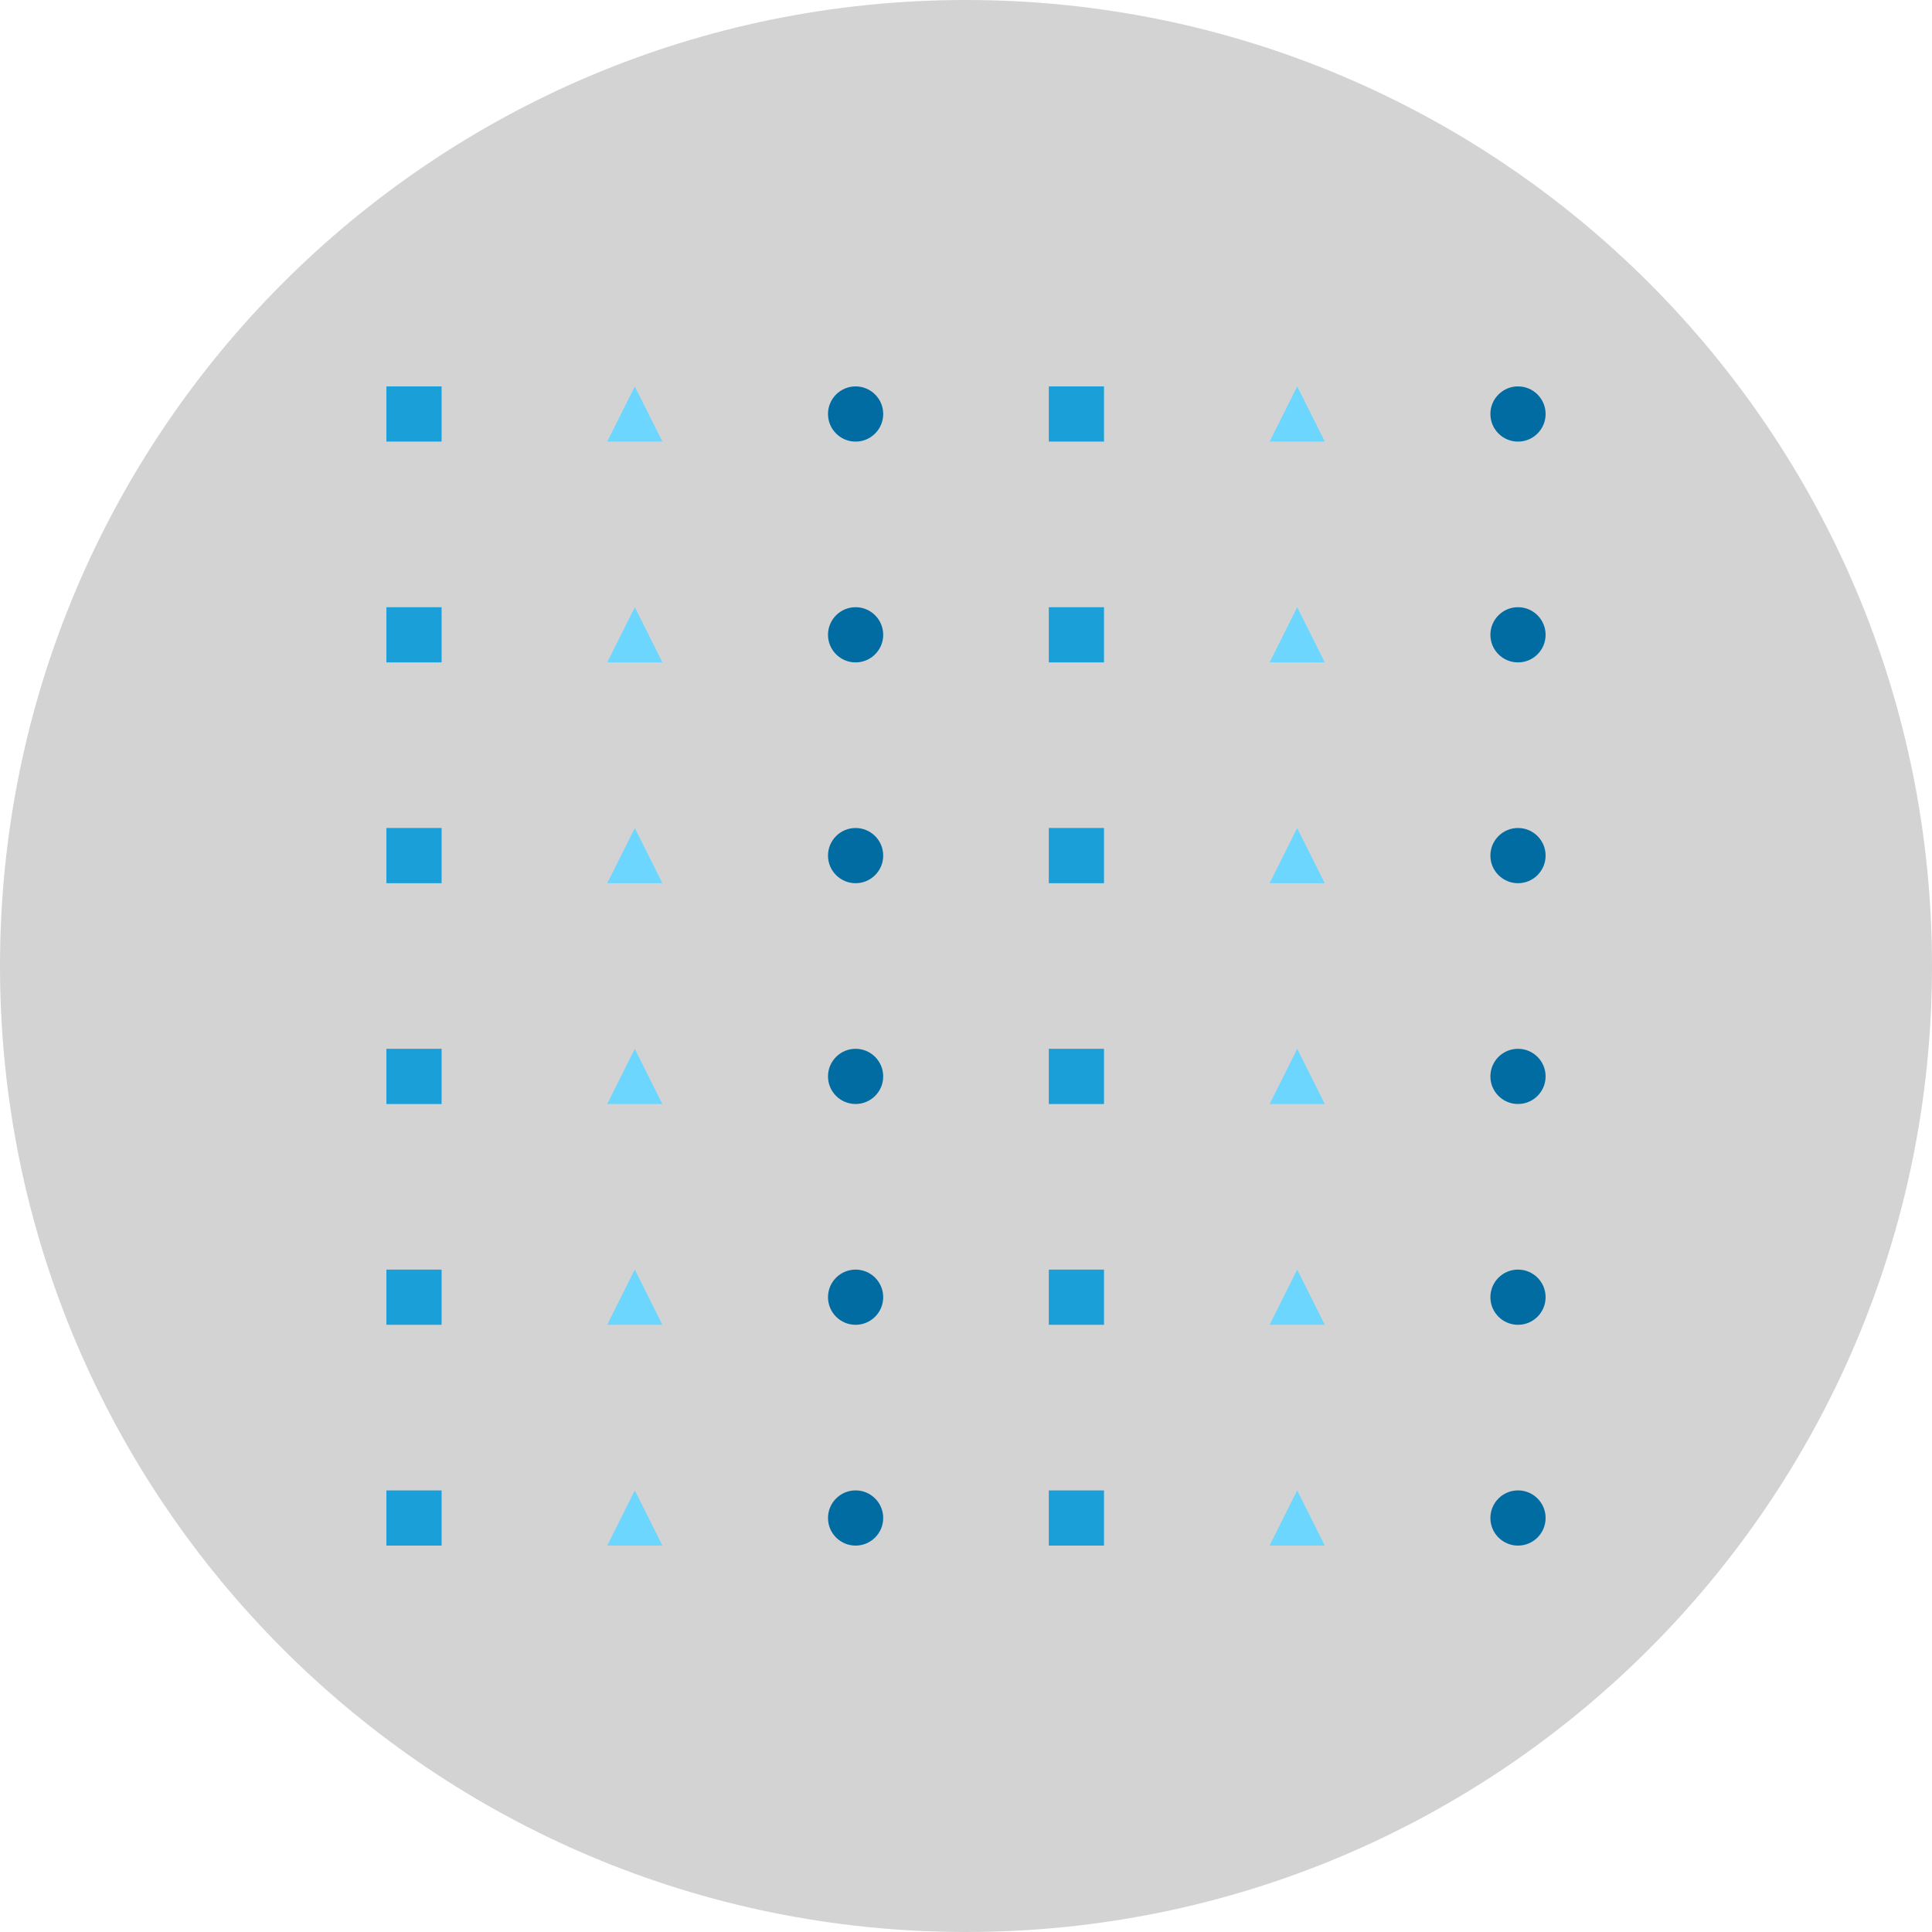
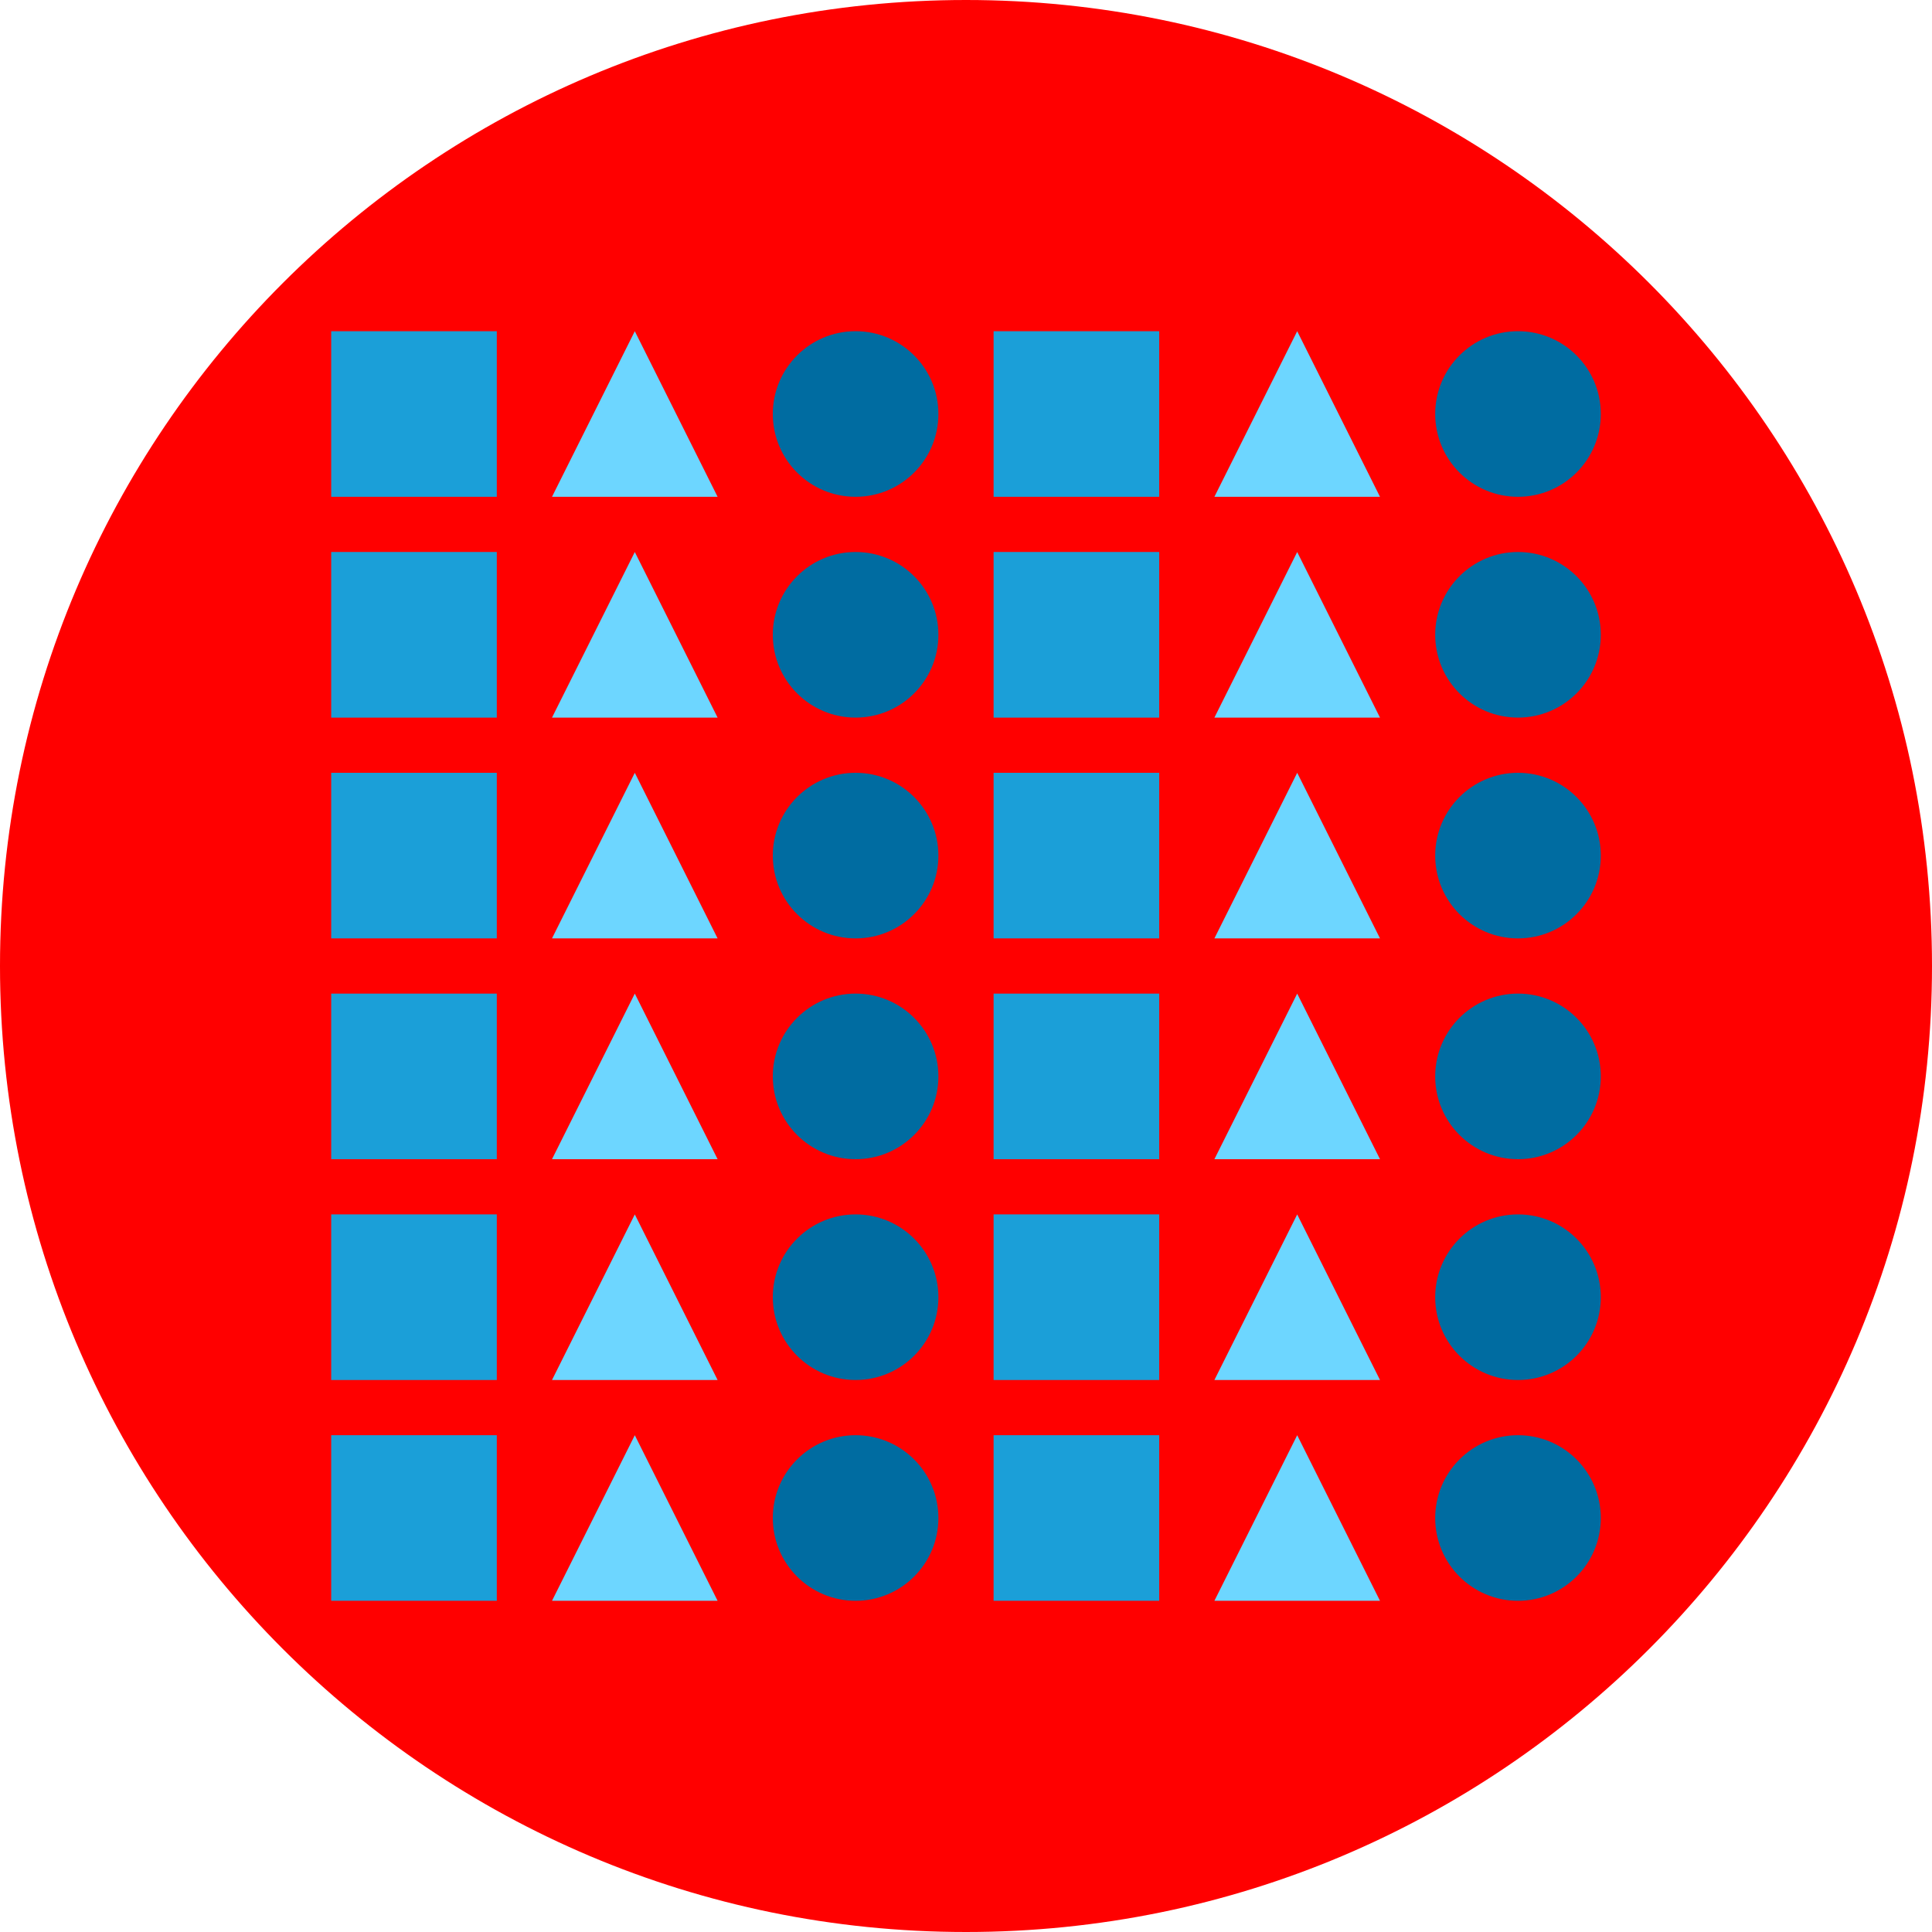
- <svg xmlns="http://www.w3.org/2000/svg" baseProfile="full" height="1050" version="1.1" width="1050">
+ <svg xmlns="http://www.w3.org/2000/svg" baseProfile="full" height="350" version="1.1" width="350">
  <defs>
    <clipPath id="custom_clip_path">
-       <ellipse cx="525.0" cy="525.0" fill="gray" opacity="1" rx="525.0" ry="525.0" stroke="green" stroke-width="4" transform=" rotate(0, 525, 525)" />
+       <ellipse cx="175.0" cy="175.0" fill="gray" opacity="1" rx="175.0" ry="175.0" stroke="green" stroke-width="4" transform=" rotate(0, 175, 175)" />
    </clipPath>
  </defs>
-   <g clip-path="url(#custom_clip_path)" transform=" rotate(0, 525, 525)">
-     <rect fill="lightgrey" height="1050" width="1050" x="0" y="0" />
-     <rect fill="#1b9fd8" height="30" opacity="1" stroke-width="0" transform=" rotate(0, 225, 225)" width="30" x="210.0" y="210.0" />
-     <polygon fill="#6dd6ff" opacity="1" points="330.0,240.0 345.0,210.0 360.0,240.0" stroke-width="0" transform=" rotate(0, 345, 225)" />
-     <ellipse cx="465.0" cy="225.0" fill="#006ca1" opacity="1" rx="15.0" ry="15.0" stroke-width="0" transform=" rotate(0, 465, 225)" />
-     <rect fill="#1b9fd8" height="30" opacity="1" stroke-width="0" transform=" rotate(0, 585, 225)" width="30" x="570.0" y="210.0" />
-     <polygon fill="#6dd6ff" opacity="1" points="690.0,240.0 705.0,210.0 720.0,240.0" stroke-width="0" transform=" rotate(0, 705, 225)" />
-     <ellipse cx="825.0" cy="225.0" fill="#006ca1" opacity="1" rx="15.0" ry="15.0" stroke-width="0" transform=" rotate(0, 825, 225)" />
-     <rect fill="#1b9fd8" height="30" opacity="1" stroke-width="0" transform=" rotate(0, 225, 345)" width="30" x="210.0" y="330.0" />
-     <polygon fill="#6dd6ff" opacity="1" points="330.0,360.0 345.0,330.0 360.0,360.0" stroke-width="0" transform=" rotate(0, 345, 345)" />
-     <ellipse cx="465.0" cy="345.0" fill="#006ca1" opacity="1" rx="15.0" ry="15.0" stroke-width="0" transform=" rotate(0, 465, 345)" />
-     <rect fill="#1b9fd8" height="30" opacity="1" stroke-width="0" transform=" rotate(0, 585, 345)" width="30" x="570.0" y="330.0" />
-     <polygon fill="#6dd6ff" opacity="1" points="690.0,360.0 705.0,330.0 720.0,360.0" stroke-width="0" transform=" rotate(0, 705, 345)" />
-     <ellipse cx="825.0" cy="345.0" fill="#006ca1" opacity="1" rx="15.0" ry="15.0" stroke-width="0" transform=" rotate(0, 825, 345)" />
-     <rect fill="#1b9fd8" height="30" opacity="1" stroke-width="0" transform=" rotate(0, 225, 465)" width="30" x="210.0" y="450.0" />
-     <polygon fill="#6dd6ff" opacity="1" points="330.0,480.0 345.0,450.0 360.0,480.0" stroke-width="0" transform=" rotate(0, 345, 465)" />
-     <ellipse cx="465.0" cy="465.0" fill="#006ca1" opacity="1" rx="15.0" ry="15.0" stroke-width="0" transform=" rotate(0, 465, 465)" />
-     <rect fill="#1b9fd8" height="30" opacity="1" stroke-width="0" transform=" rotate(0, 585, 465)" width="30" x="570.0" y="450.0" />
-     <polygon fill="#6dd6ff" opacity="1" points="690.0,480.0 705.0,450.0 720.0,480.0" stroke-width="0" transform=" rotate(0, 705, 465)" />
-     <ellipse cx="825.0" cy="465.0" fill="#006ca1" opacity="1" rx="15.0" ry="15.0" stroke-width="0" transform=" rotate(0, 825, 465)" />
-     <rect fill="#1b9fd8" height="30" opacity="1" stroke-width="0" transform=" rotate(0, 225, 585)" width="30" x="210.0" y="570.0" />
-     <polygon fill="#6dd6ff" opacity="1" points="330.0,600.0 345.0,570.0 360.0,600.0" stroke-width="0" transform=" rotate(0, 345, 585)" />
-     <ellipse cx="465.0" cy="585.0" fill="#006ca1" opacity="1" rx="15.0" ry="15.0" stroke-width="0" transform=" rotate(0, 465, 585)" />
-     <rect fill="#1b9fd8" height="30" opacity="1" stroke-width="0" transform=" rotate(0, 585, 585)" width="30" x="570.0" y="570.0" />
-     <polygon fill="#6dd6ff" opacity="1" points="690.0,600.0 705.0,570.0 720.0,600.0" stroke-width="0" transform=" rotate(0, 705, 585)" />
-     <ellipse cx="825.0" cy="585.0" fill="#006ca1" opacity="1" rx="15.0" ry="15.0" stroke-width="0" transform=" rotate(0, 825, 585)" />
-     <rect fill="#1b9fd8" height="30" opacity="1" stroke-width="0" transform=" rotate(0, 225, 705)" width="30" x="210.0" y="690.0" />
-     <polygon fill="#6dd6ff" opacity="1" points="330.0,720.0 345.0,690.0 360.0,720.0" stroke-width="0" transform=" rotate(0, 345, 705)" />
-     <ellipse cx="465.0" cy="705.0" fill="#006ca1" opacity="1" rx="15.0" ry="15.0" stroke-width="0" transform=" rotate(0, 465, 705)" />
-     <rect fill="#1b9fd8" height="30" opacity="1" stroke-width="0" transform=" rotate(0, 585, 705)" width="30" x="570.0" y="690.0" />
-     <polygon fill="#6dd6ff" opacity="1" points="690.0,720.0 705.0,690.0 720.0,720.0" stroke-width="0" transform=" rotate(0, 705, 705)" />
-     <ellipse cx="825.0" cy="705.0" fill="#006ca1" opacity="1" rx="15.0" ry="15.0" stroke-width="0" transform=" rotate(0, 825, 705)" />
-     <rect fill="#1b9fd8" height="30" opacity="1" stroke-width="0" transform=" rotate(0, 225, 825)" width="30" x="210.0" y="810.0" />
-     <polygon fill="#6dd6ff" opacity="1" points="330.0,840.0 345.0,810.0 360.0,840.0" stroke-width="0" transform=" rotate(0, 345, 825)" />
-     <ellipse cx="465.0" cy="825.0" fill="#006ca1" opacity="1" rx="15.0" ry="15.0" stroke-width="0" transform=" rotate(0, 465, 825)" />
-     <rect fill="#1b9fd8" height="30" opacity="1" stroke-width="0" transform=" rotate(0, 585, 825)" width="30" x="570.0" y="810.0" />
-     <polygon fill="#6dd6ff" opacity="1" points="690.0,840.0 705.0,810.0 720.0,840.0" stroke-width="0" transform=" rotate(0, 705, 825)" />
-     <ellipse cx="825.0" cy="825.0" fill="#006ca1" opacity="1" rx="15.0" ry="15.0" stroke-width="0" transform=" rotate(0, 825, 825)" />
+   <g class="right" clip-path="url(#custom_clip_path)" transform=" rotate(0, 175, 175)">
+     <rect fill="red" height="350" width="350" x="0" y="0">
+       <animate attributeName="fill" begin="0s" dur="10s" repeatCount="indefinite" values="red;orange;green;blue;indigo;violet;red" />
+     </rect>
+     <animateTransform additive="sum" attributeName="transform" begin="click" dur="4s" from="0 175.0 175.0" to="360 175.0 175.0" type="rotate" />
+     <rect fill="#1b9fd8" height="30" opacity="1" stroke-width="0" transform=" rotate(0, 75, 75)" width="30" x="60.0" y="60.0" />
+     <polygon fill="#6dd6ff" opacity="1" points="100.0,90.0 115.0,60.0 130.0,90.0" stroke-width="0" transform=" rotate(0, 115, 75)" />
+     <ellipse cx="155.0" cy="75.0" fill="#006ca1" opacity="1" rx="15.0" ry="15.0" stroke-width="0" transform=" rotate(0, 155, 75)" />
+     <rect fill="#1b9fd8" height="30" opacity="1" stroke-width="0" transform=" rotate(0, 195, 75)" width="30" x="180.0" y="60.0" />
+     <polygon fill="#6dd6ff" opacity="1" points="220.0,90.0 235.0,60.0 250.0,90.0" stroke-width="0" transform=" rotate(0, 235, 75)" />
+     <ellipse cx="275.0" cy="75.0" fill="#006ca1" opacity="1" rx="15.0" ry="15.0" stroke-width="0" transform=" rotate(0, 275, 75)" />
+     <rect fill="#1b9fd8" height="30" opacity="1" stroke-width="0" transform=" rotate(0, 75, 115)" width="30" x="60.0" y="100.0" />
+     <polygon fill="#6dd6ff" opacity="1" points="100.0,130.0 115.0,100.0 130.0,130.0" stroke-width="0" transform=" rotate(0, 115, 115)" />
+     <ellipse cx="155.0" cy="115.0" fill="#006ca1" opacity="1" rx="15.0" ry="15.0" stroke-width="0" transform=" rotate(0, 155, 115)" />
+     <rect fill="#1b9fd8" height="30" opacity="1" stroke-width="0" transform=" rotate(0, 195, 115)" width="30" x="180.0" y="100.0" />
+     <polygon fill="#6dd6ff" opacity="1" points="220.0,130.0 235.0,100.0 250.0,130.0" stroke-width="0" transform=" rotate(0, 235, 115)" />
+     <ellipse cx="275.0" cy="115.0" fill="#006ca1" opacity="1" rx="15.0" ry="15.0" stroke-width="0" transform=" rotate(0, 275, 115)" />
+     <rect fill="#1b9fd8" height="30" opacity="1" stroke-width="0" transform=" rotate(0, 75, 155)" width="30" x="60.0" y="140.0" />
+     <polygon fill="#6dd6ff" opacity="1" points="100.0,170.0 115.0,140.0 130.0,170.0" stroke-width="0" transform=" rotate(0, 115, 155)" />
+     <ellipse cx="155.0" cy="155.0" fill="#006ca1" opacity="1" rx="15.0" ry="15.0" stroke-width="0" transform=" rotate(0, 155, 155)" />
+     <rect fill="#1b9fd8" height="30" opacity="1" stroke-width="0" transform=" rotate(0, 195, 155)" width="30" x="180.0" y="140.0" />
+     <polygon fill="#6dd6ff" opacity="1" points="220.0,170.0 235.0,140.0 250.0,170.0" stroke-width="0" transform=" rotate(0, 235, 155)" />
+     <ellipse cx="275.0" cy="155.0" fill="#006ca1" opacity="1" rx="15.0" ry="15.0" stroke-width="0" transform=" rotate(0, 275, 155)" />
+     <rect fill="#1b9fd8" height="30" opacity="1" stroke-width="0" transform=" rotate(0, 75, 195)" width="30" x="60.0" y="180.0" />
+     <polygon fill="#6dd6ff" opacity="1" points="100.0,210.0 115.0,180.0 130.0,210.0" stroke-width="0" transform=" rotate(0, 115, 195)" />
+     <ellipse cx="155.0" cy="195.0" fill="#006ca1" opacity="1" rx="15.0" ry="15.0" stroke-width="0" transform=" rotate(0, 155, 195)" />
+     <rect fill="#1b9fd8" height="30" opacity="1" stroke-width="0" transform=" rotate(0, 195, 195)" width="30" x="180.0" y="180.0" />
+     <polygon fill="#6dd6ff" opacity="1" points="220.0,210.0 235.0,180.0 250.0,210.0" stroke-width="0" transform=" rotate(0, 235, 195)" />
+     <ellipse cx="275.0" cy="195.0" fill="#006ca1" opacity="1" rx="15.0" ry="15.0" stroke-width="0" transform=" rotate(0, 275, 195)" />
+     <rect fill="#1b9fd8" height="30" opacity="1" stroke-width="0" transform=" rotate(0, 75, 235)" width="30" x="60.0" y="220.0" />
+     <polygon fill="#6dd6ff" opacity="1" points="100.0,250.0 115.0,220.0 130.0,250.0" stroke-width="0" transform=" rotate(0, 115, 235)" />
+     <ellipse cx="155.0" cy="235.0" fill="#006ca1" opacity="1" rx="15.0" ry="15.0" stroke-width="0" transform=" rotate(0, 155, 235)" />
+     <rect fill="#1b9fd8" height="30" opacity="1" stroke-width="0" transform=" rotate(0, 195, 235)" width="30" x="180.0" y="220.0" />
+     <polygon fill="#6dd6ff" opacity="1" points="220.0,250.0 235.0,220.0 250.0,250.0" stroke-width="0" transform=" rotate(0, 235, 235)" />
+     <ellipse cx="275.0" cy="235.0" fill="#006ca1" opacity="1" rx="15.0" ry="15.0" stroke-width="0" transform=" rotate(0, 275, 235)" />
+     <rect fill="#1b9fd8" height="30" opacity="1" stroke-width="0" transform=" rotate(0, 75, 275)" width="30" x="60.0" y="260.0" />
+     <polygon fill="#6dd6ff" opacity="1" points="100.0,290.0 115.0,260.0 130.0,290.0" stroke-width="0" transform=" rotate(0, 115, 275)" />
+     <ellipse cx="155.0" cy="275.0" fill="#006ca1" opacity="1" rx="15.0" ry="15.0" stroke-width="0" transform=" rotate(0, 155, 275)" />
+     <rect fill="#1b9fd8" height="30" opacity="1" stroke-width="0" transform=" rotate(0, 195, 275)" width="30" x="180.0" y="260.0" />
+     <polygon fill="#6dd6ff" opacity="1" points="220.0,290.0 235.0,260.0 250.0,290.0" stroke-width="0" transform=" rotate(0, 235, 275)" />
+     <ellipse cx="275.0" cy="275.0" fill="#006ca1" opacity="1" rx="15.0" ry="15.0" stroke-width="0" transform=" rotate(0, 275, 275)" />
  </g>
</svg>
